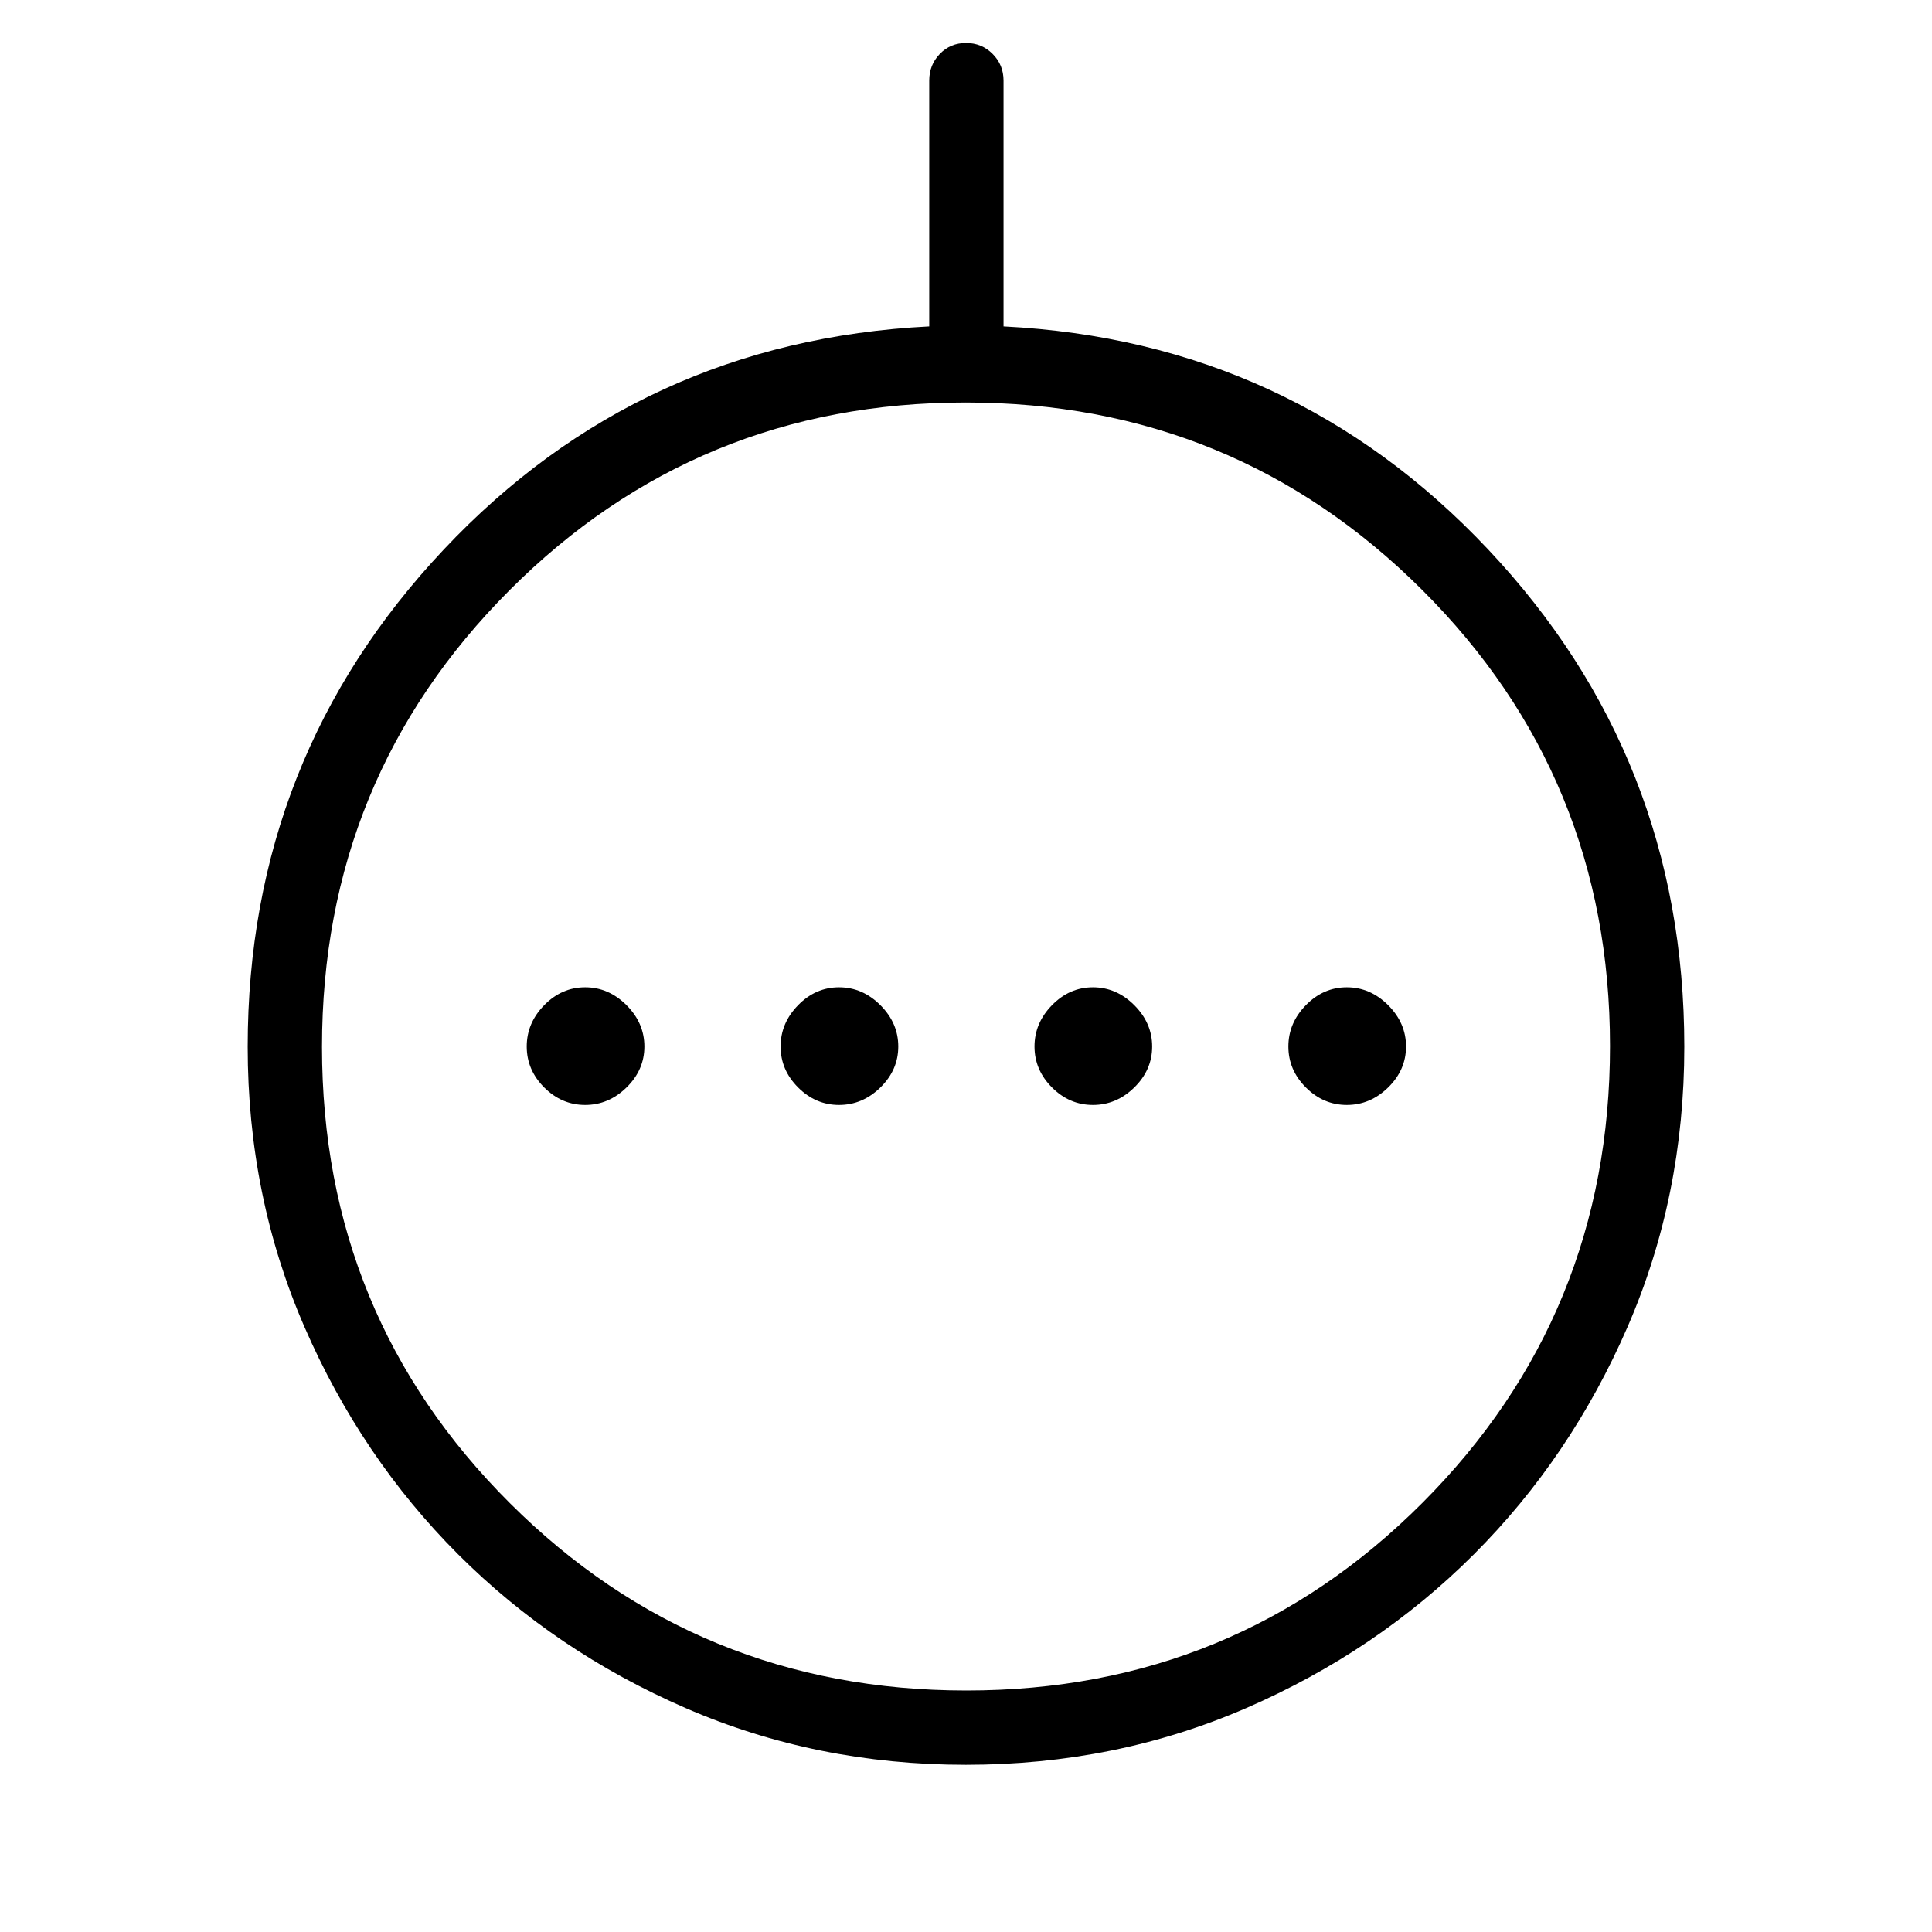
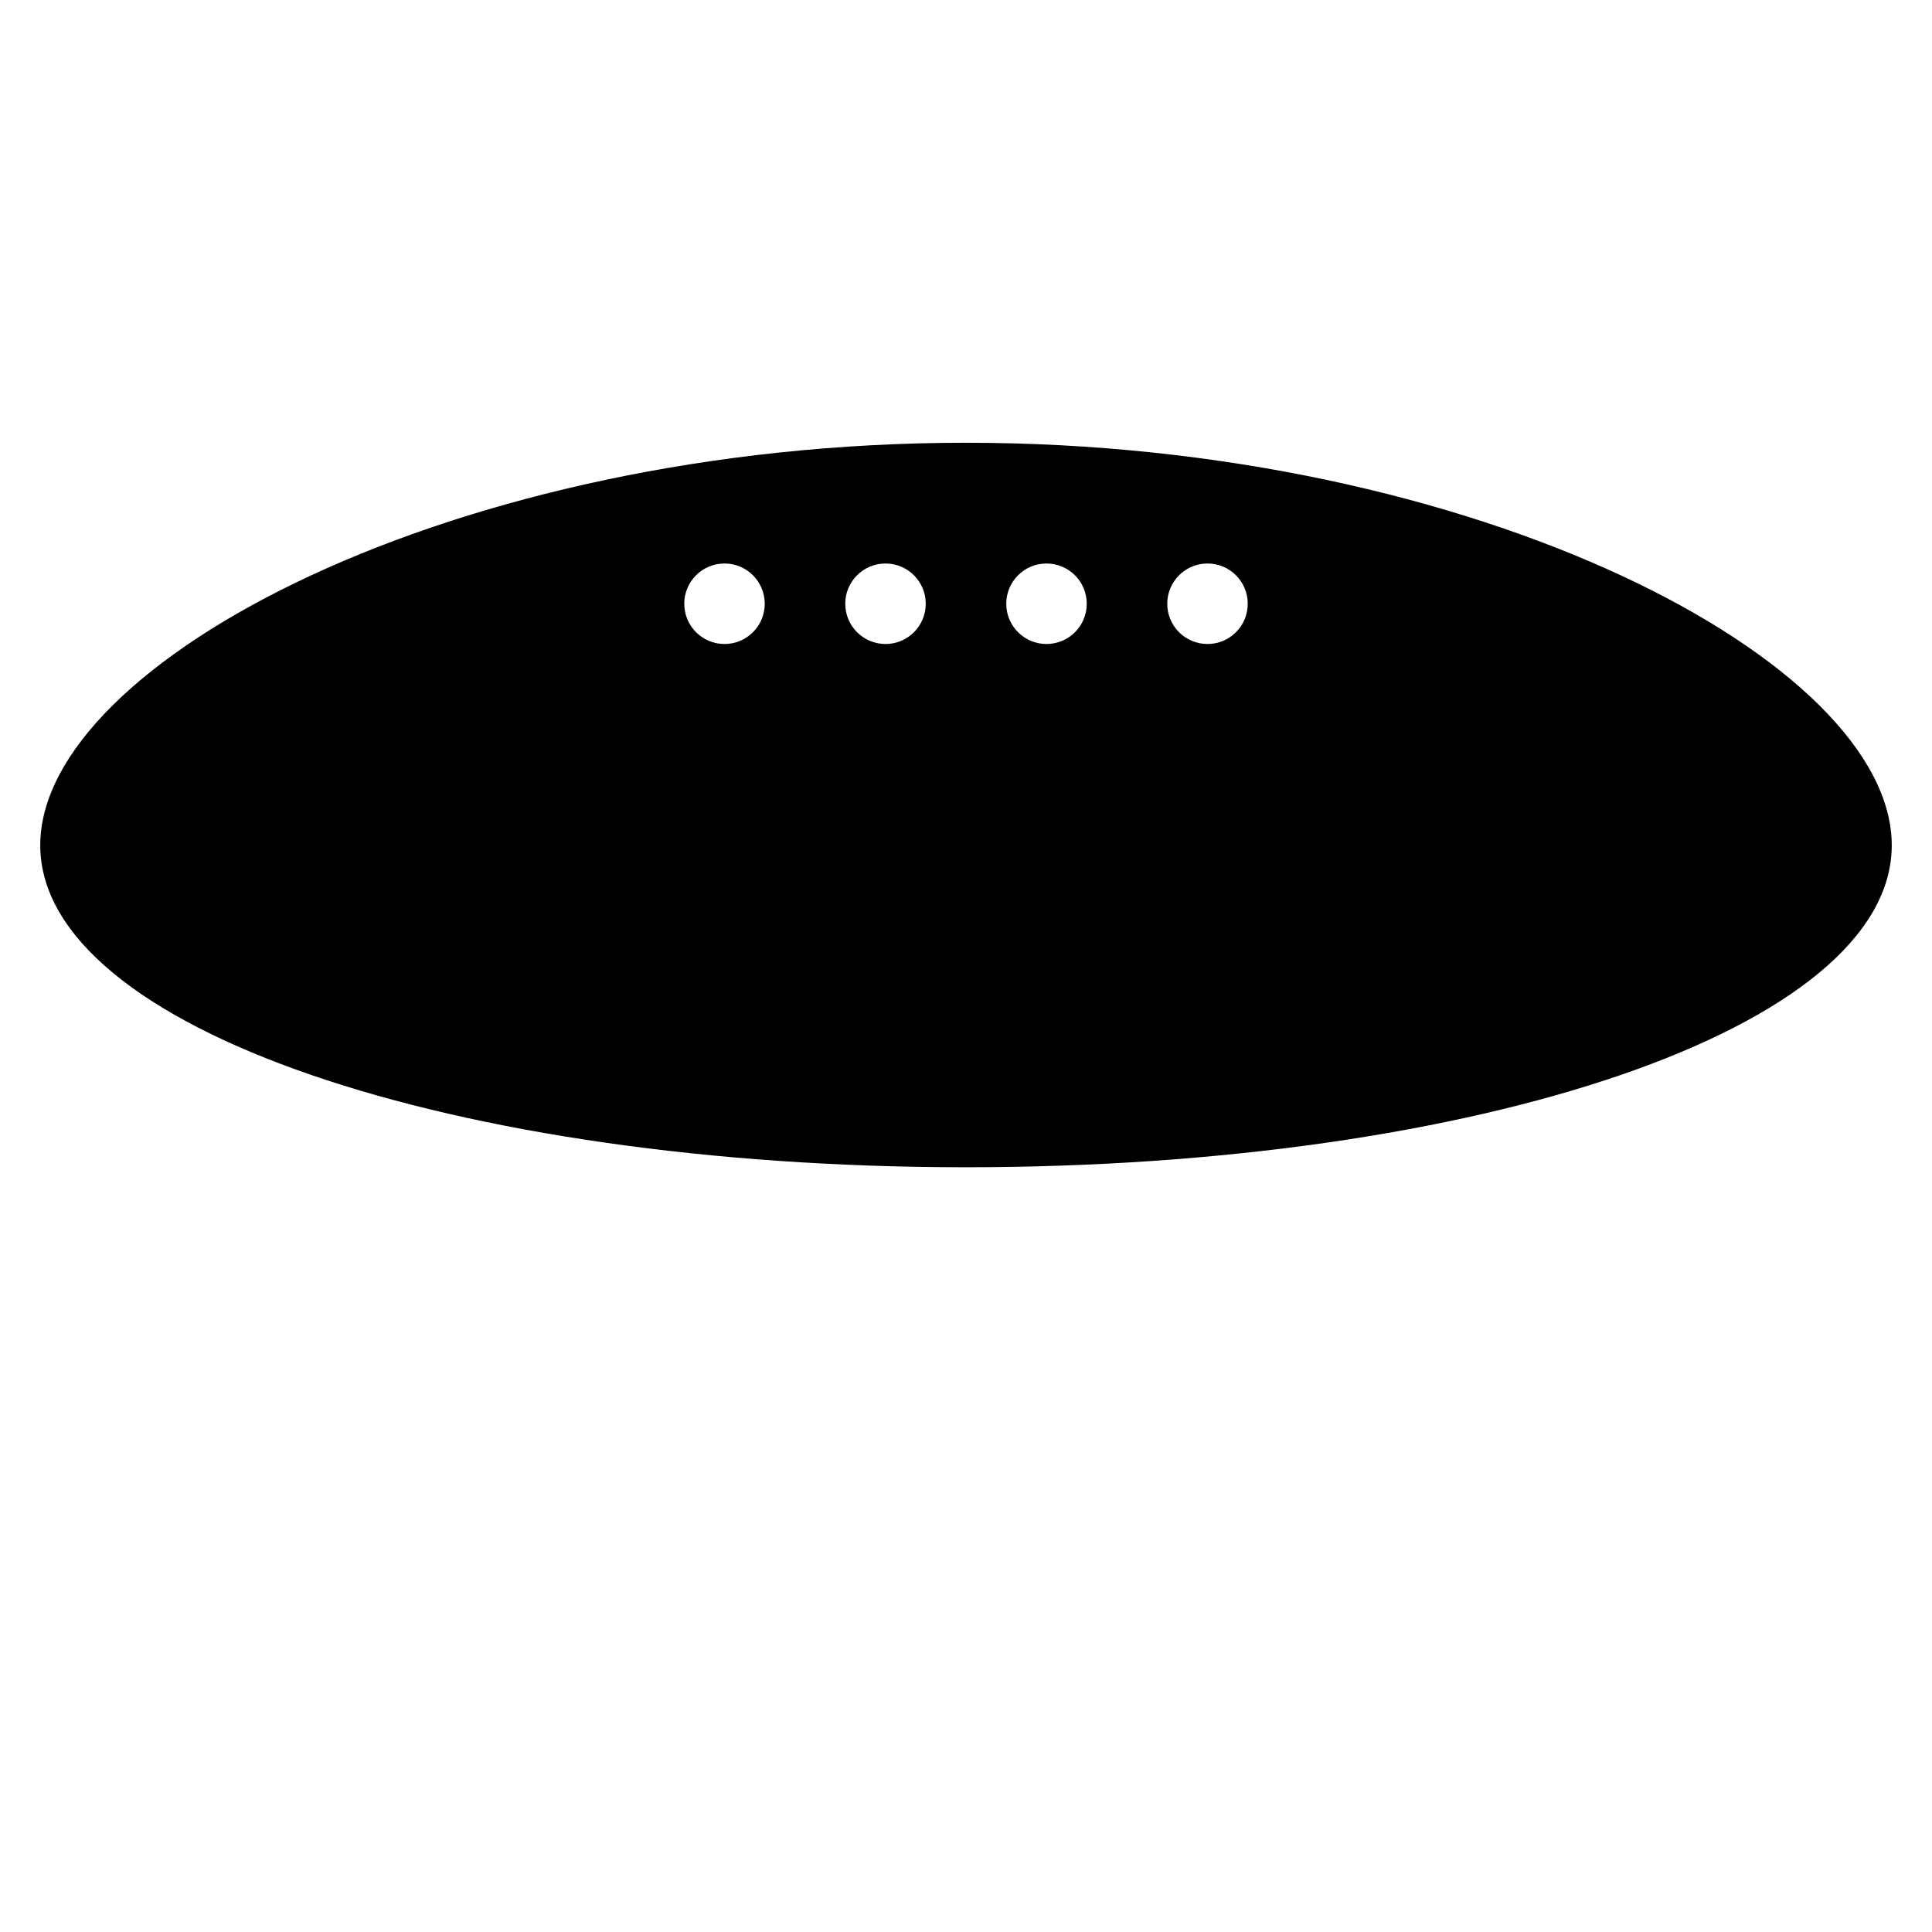
- <svg xmlns="http://www.w3.org/2000/svg" viewBox="0 -960 960 960">
-   <path d="M290.77-410.96q11.65 0 20.54-8.69 8.88-8.7 8.88-20.35 0-11.65-8.88-20.54-8.89-8.88-20.54-8.88-11.65 0-20.35 8.88-8.69 8.89-8.69 20.54 0 11.65 8.69 20.35 8.7 8.69 20.35 8.69Zm126.15 0q11.66 0 20.54-8.69 8.89-8.7 8.89-20.35 0-11.65-8.89-20.54-8.88-8.88-20.54-8.88-11.65 0-20.34 8.88-8.7 8.89-8.7 20.54 0 11.65 8.7 20.35 8.69 8.69 20.34 8.69Zm126.16 0q11.65 0 20.54-8.69 8.88-8.7 8.88-20.35 0-11.65-8.88-20.54-8.89-8.88-20.54-8.88-11.66 0-20.35 8.88-8.69 8.89-8.69 20.54 0 11.65 8.69 20.35 8.69 8.69 20.35 8.69Zm126.15 0q11.65 0 20.54-8.69 8.88-8.7 8.88-20.35 0-11.65-8.88-20.54-8.89-8.88-20.54-8.88-11.65 0-20.35 8.88-8.69 8.89-8.69 20.54 0 11.65 8.69 20.35 8.7 8.69 20.35 8.69ZM479.95-83.08q-74.34 0-139.21-28.17-64.87-28.18-113.09-76.4-48.22-48.22-76.4-113.09-28.17-64.87-28.17-139.13 0-143.66 97.5-247.16 97.5-103.51 241.15-110.78v-122.16q0-7.8 5.26-13.24t13.04-5.44q7.78 0 13.2 5.44 5.42 5.44 5.42 13.24v122.16q143.27 7.27 240.77 110.78 97.5 103.5 97.5 247.16 0 74.26-28.17 139.13-28.18 64.87-76.4 113.09-48.22 48.22-113.14 76.4-64.92 28.17-139.26 28.17Zm.28-36.92q133.54 0 226.65-93.34Q800-306.69 800-440.23t-93.34-226.65Q613.31-760 479.77-760t-226.65 93.34Q160-573.31 160-439.77t93.34 226.65Q346.69-120 480.23-120ZM480-440Z " />
+ <svg xmlns="http://www.w3.org/2000/svg" viewBox="0 0 24 24">
+   <path d="m23.5 10.5c0 2.278-5.149 4-11.5 4s-11.5-1.722-11.5-4 5.149-5 11.5-5 11.5 2.722 11.5 5z m23.5 10.5c0 5.247-2 8-11.5 8s-11.5-2.753-11.5-8 m11.5 16.5h1 M 8.5, 7.5 a 0.5,0.5 0 1,0 1.0,0 a 0.5,0.5 0 1,0 -1.0,0 M 10.5, 7.5 a 0.5,0.5 0 1,0 1.0,0 a 0.5,0.5 0 1,0 -1.0,0 M 12.5, 7.5 a 0.5,0.5 0 1,0 1.0,0 a 0.5,0.5 0 1,0 -1.0,0 M 14.5, 7.5 a 0.5,0.5 0 1,0 1.0,0 a 0.5,0.5 0 1,0 -1.0,0 " />
</svg>
